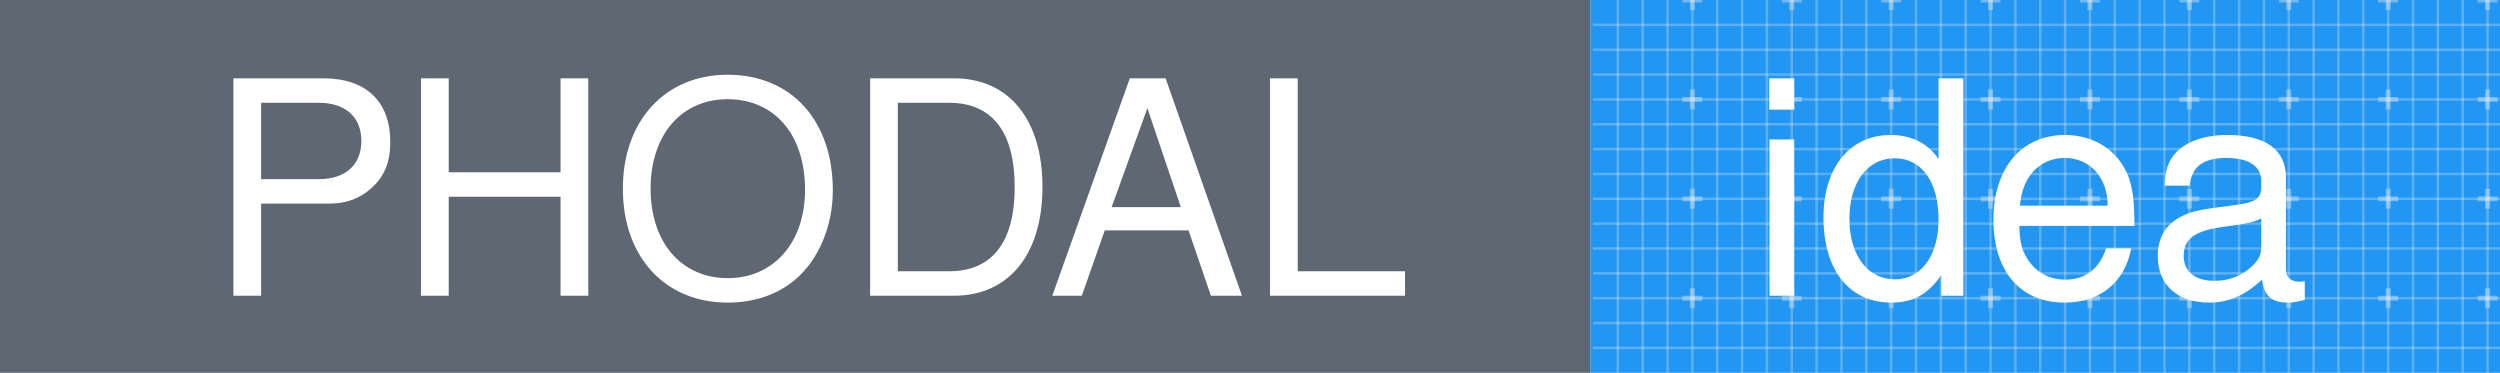
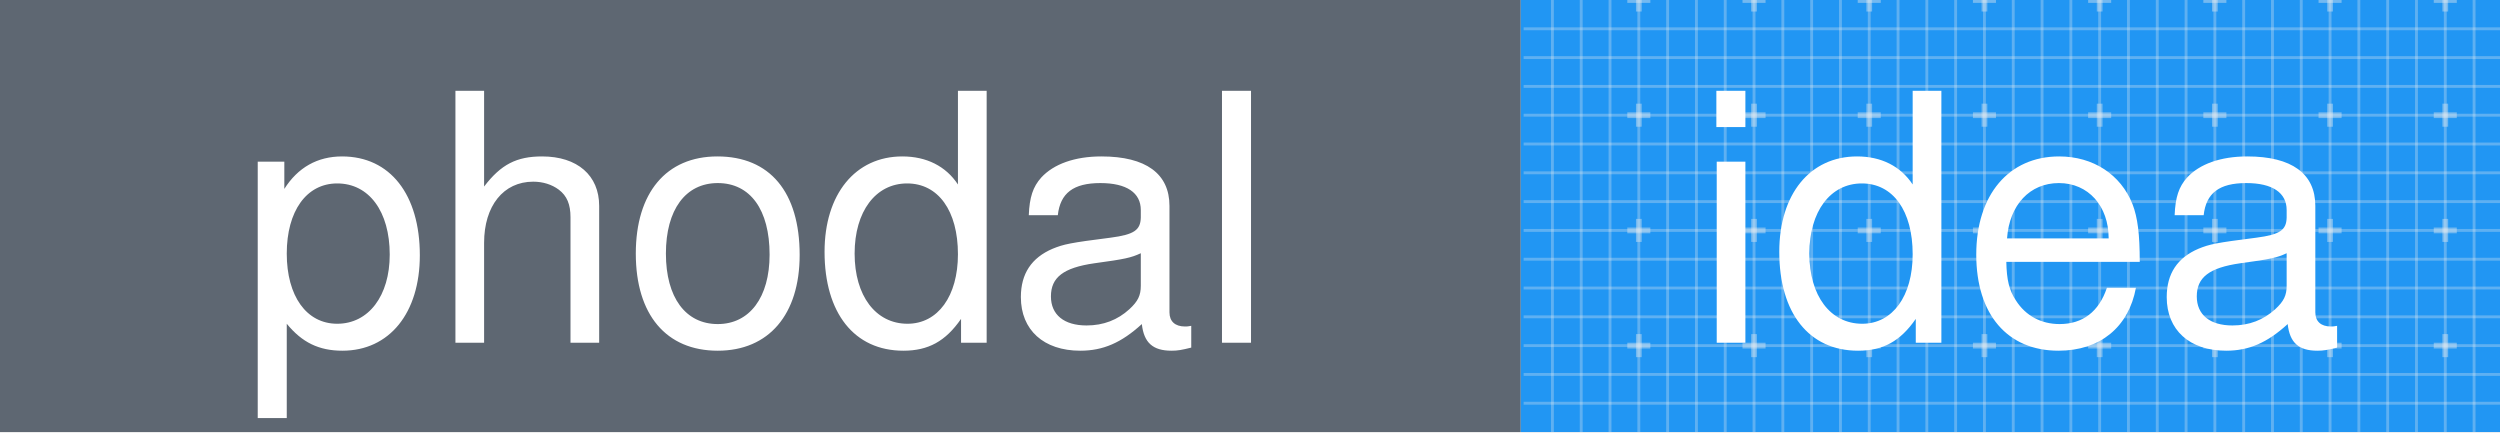
- <svg xmlns="http://www.w3.org/2000/svg" baseProfile="full" height="150" version="1.1" width="1006">
+ <svg xmlns="http://www.w3.org/2000/svg" baseProfile="full" height="150" version="1.1" width="868">
  <defs />
  <g fill="none" id="shapes">
-     <rect fill="#5E6772" height="150" width="640" x="0" y="0" />
-     <rect fill="#2196F3" height="150" width="366" x="640" y="0" />
-     <text fill="#FFFFFF" font-family="Helvetica" font-size="120" x="83" y="119">PHODAL</text>
-     <line stroke="#EEEEEE" stroke-opacity="0.3" x1="651" x2="651" y1="0" y2="150" />
-     <line stroke="#EEEEEE" stroke-opacity="0.3" x1="661" x2="661" y1="0" y2="150" />
-     <line stroke="#EEEEEE" stroke-opacity="0.3" x1="671" x2="671" y1="0" y2="150" />
-     <line stroke="#EEEEEE" stroke-opacity="0.3" x1="681" x2="681" y1="0" y2="150" />
-     <line stroke="#EEEEEE" stroke-opacity="0.3" x1="691" x2="691" y1="0" y2="150" />
-     <line stroke="#EEEEEE" stroke-opacity="0.3" x1="701" x2="701" y1="0" y2="150" />
-     <line stroke="#EEEEEE" stroke-opacity="0.3" x1="711" x2="711" y1="0" y2="150" />
-     <line stroke="#EEEEEE" stroke-opacity="0.3" x1="721" x2="721" y1="0" y2="150" />
-     <line stroke="#EEEEEE" stroke-opacity="0.3" x1="731" x2="731" y1="0" y2="150" />
-     <line stroke="#EEEEEE" stroke-opacity="0.3" x1="741" x2="741" y1="0" y2="150" />
-     <line stroke="#EEEEEE" stroke-opacity="0.3" x1="751" x2="751" y1="0" y2="150" />
-     <line stroke="#EEEEEE" stroke-opacity="0.3" x1="761" x2="761" y1="0" y2="150" />
-     <line stroke="#EEEEEE" stroke-opacity="0.3" x1="771" x2="771" y1="0" y2="150" />
-     <line stroke="#EEEEEE" stroke-opacity="0.3" x1="781" x2="781" y1="0" y2="150" />
-     <line stroke="#EEEEEE" stroke-opacity="0.3" x1="791" x2="791" y1="0" y2="150" />
-     <line stroke="#EEEEEE" stroke-opacity="0.3" x1="801" x2="801" y1="0" y2="150" />
-     <line stroke="#EEEEEE" stroke-opacity="0.3" x1="811" x2="811" y1="0" y2="150" />
-     <line stroke="#EEEEEE" stroke-opacity="0.3" x1="821" x2="821" y1="0" y2="150" />
-     <line stroke="#EEEEEE" stroke-opacity="0.3" x1="831" x2="831" y1="0" y2="150" />
-     <line stroke="#EEEEEE" stroke-opacity="0.3" x1="841" x2="841" y1="0" y2="150" />
-     <line stroke="#EEEEEE" stroke-opacity="0.3" x1="851" x2="851" y1="0" y2="150" />
-     <line stroke="#EEEEEE" stroke-opacity="0.3" x1="861" x2="861" y1="0" y2="150" />
-     <line stroke="#EEEEEE" stroke-opacity="0.3" x1="871" x2="871" y1="0" y2="150" />
-     <line stroke="#EEEEEE" stroke-opacity="0.3" x1="881" x2="881" y1="0" y2="150" />
-     <line stroke="#EEEEEE" stroke-opacity="0.3" x1="891" x2="891" y1="0" y2="150" />
-     <line stroke="#EEEEEE" stroke-opacity="0.3" x1="901" x2="901" y1="0" y2="150" />
-     <line stroke="#EEEEEE" stroke-opacity="0.3" x1="911" x2="911" y1="0" y2="150" />
-     <line stroke="#EEEEEE" stroke-opacity="0.3" x1="921" x2="921" y1="0" y2="150" />
-     <line stroke="#EEEEEE" stroke-opacity="0.3" x1="931" x2="931" y1="0" y2="150" />
-     <line stroke="#EEEEEE" stroke-opacity="0.3" x1="941" x2="941" y1="0" y2="150" />
-     <line stroke="#EEEEEE" stroke-opacity="0.3" x1="951" x2="951" y1="0" y2="150" />
-     <line stroke="#EEEEEE" stroke-opacity="0.3" x1="961" x2="961" y1="0" y2="150" />
-     <line stroke="#EEEEEE" stroke-opacity="0.3" x1="971" x2="971" y1="0" y2="150" />
-     <line stroke="#EEEEEE" stroke-opacity="0.3" x1="981" x2="981" y1="0" y2="150" />
-     <line stroke="#EEEEEE" stroke-opacity="0.3" x1="991" x2="991" y1="0" y2="150" />
-     <line stroke="#EEEEEE" stroke-opacity="0.3" x1="1001" x2="1001" y1="0" y2="150" />
-     <line stroke="#EEEEEE" stroke-opacity="0.3" x1="1011" x2="1011" y1="0" y2="150" />
-     <line stroke="#EEEEEE" stroke-opacity="0.3" x1="1021" x2="1021" y1="0" y2="150" />
-     <line stroke="#EEEEEE" stroke-opacity="0.3" x1="1031" x2="1031" y1="0" y2="150" />
-     <line stroke="#EEEEEE" stroke-opacity="0.3" x1="1041" x2="1041" y1="0" y2="150" />
-     <line stroke="#EEEEEE" stroke-opacity="0.3" x1="1051" x2="1051" y1="0" y2="150" />
-     <line stroke="#EEEEEE" stroke-opacity="0.3" x1="1061" x2="1061" y1="0" y2="150" />
-     <line stroke="#EEEEEE" stroke-opacity="0.3" x1="1071" x2="1071" y1="0" y2="150" />
-     <line stroke="#EEEEEE" stroke-opacity="0.3" x1="1081" x2="1081" y1="0" y2="150" />
-     <line stroke="#EEEEEE" stroke-opacity="0.3" x1="1091" x2="1091" y1="0" y2="150" />
-     <line stroke="#EEEEEE" stroke-opacity="0.3" x1="1101" x2="1101" y1="0" y2="150" />
-     <line stroke="#EEEEEE" stroke-opacity="0.3" x1="1111" x2="1111" y1="0" y2="150" />
-     <line stroke="#EEEEEE" stroke-opacity="0.3" x1="1121" x2="1121" y1="0" y2="150" />
-     <line stroke="#EEEEEE" stroke-opacity="0.3" x1="1131" x2="1131" y1="0" y2="150" />
-     <line stroke="#EEEEEE" stroke-opacity="0.3" x1="1141" x2="1141" y1="0" y2="150" />
-     <line stroke="#EEEEEE" stroke-opacity="0.3" x1="1151" x2="1151" y1="0" y2="150" />
-     <line stroke="#EEEEEE" stroke-opacity="0.3" x1="1161" x2="1161" y1="0" y2="150" />
-     <line stroke="#EEEEEE" stroke-opacity="0.3" x1="1171" x2="1171" y1="0" y2="150" />
-     <line stroke="#EEEEEE" stroke-opacity="0.3" x1="1181" x2="1181" y1="0" y2="150" />
-     <line stroke="#EEEEEE" stroke-opacity="0.3" x1="1191" x2="1191" y1="0" y2="150" />
-     <line stroke="#EEEEEE" stroke-opacity="0.3" x1="1201" x2="1201" y1="0" y2="150" />
-     <line stroke="#EEEEEE" stroke-opacity="0.3" x1="641" x2="1206" y1="10" y2="10" />
-     <line stroke="#EEEEEE" stroke-opacity="0.3" x1="641" x2="1206" y1="20" y2="20" />
-     <line stroke="#EEEEEE" stroke-opacity="0.3" x1="641" x2="1206" y1="30" y2="30" />
-     <line stroke="#EEEEEE" stroke-opacity="0.3" x1="641" x2="1206" y1="40" y2="40" />
-     <line stroke="#EEEEEE" stroke-opacity="0.3" x1="641" x2="1206" y1="50" y2="50" />
-     <line stroke="#EEEEEE" stroke-opacity="0.3" x1="641" x2="1206" y1="60" y2="60" />
-     <line stroke="#EEEEEE" stroke-opacity="0.3" x1="641" x2="1206" y1="70" y2="70" />
-     <line stroke="#EEEEEE" stroke-opacity="0.3" x1="641" x2="1206" y1="80" y2="80" />
-     <line stroke="#EEEEEE" stroke-opacity="0.3" x1="641" x2="1206" y1="90" y2="90" />
-     <line stroke="#EEEEEE" stroke-opacity="0.3" x1="641" x2="1206" y1="100" y2="100" />
-     <line stroke="#EEEEEE" stroke-opacity="0.3" x1="641" x2="1206" y1="110" y2="110" />
-     <line stroke="#EEEEEE" stroke-opacity="0.3" x1="641" x2="1206" y1="120" y2="120" />
-     <line stroke="#EEEEEE" stroke-opacity="0.3" x1="641" x2="1206" y1="130" y2="130" />
-     <line stroke="#EEEEEE" stroke-opacity="0.3" x1="641" x2="1206" y1="140" y2="140" />
-     <line stroke="#EEEEEE" stroke-opacity="0.4" stroke-width="2" x1="681" x2="681" y1="-4" y2="4" />
-     <line stroke="#EEEEEE" stroke-opacity="0.4" stroke-width="2" x1="681" x2="681" y1="36" y2="44" />
-     <line stroke="#EEEEEE" stroke-opacity="0.4" stroke-width="2" x1="681" x2="681" y1="76" y2="84" />
-     <line stroke="#EEEEEE" stroke-opacity="0.4" stroke-width="2" x1="681" x2="681" y1="116" y2="124" />
-     <line stroke="#EEEEEE" stroke-opacity="0.4" stroke-width="2" x1="721" x2="721" y1="-4" y2="4" />
-     <line stroke="#EEEEEE" stroke-opacity="0.4" stroke-width="2" x1="721" x2="721" y1="36" y2="44" />
-     <line stroke="#EEEEEE" stroke-opacity="0.4" stroke-width="2" x1="721" x2="721" y1="76" y2="84" />
-     <line stroke="#EEEEEE" stroke-opacity="0.4" stroke-width="2" x1="721" x2="721" y1="116" y2="124" />
-     <line stroke="#EEEEEE" stroke-opacity="0.4" stroke-width="2" x1="761" x2="761" y1="-4" y2="4" />
-     <line stroke="#EEEEEE" stroke-opacity="0.4" stroke-width="2" x1="761" x2="761" y1="36" y2="44" />
-     <line stroke="#EEEEEE" stroke-opacity="0.4" stroke-width="2" x1="761" x2="761" y1="76" y2="84" />
-     <line stroke="#EEEEEE" stroke-opacity="0.4" stroke-width="2" x1="761" x2="761" y1="116" y2="124" />
-     <line stroke="#EEEEEE" stroke-opacity="0.4" stroke-width="2" x1="801" x2="801" y1="-4" y2="4" />
-     <line stroke="#EEEEEE" stroke-opacity="0.4" stroke-width="2" x1="801" x2="801" y1="36" y2="44" />
-     <line stroke="#EEEEEE" stroke-opacity="0.4" stroke-width="2" x1="801" x2="801" y1="76" y2="84" />
-     <line stroke="#EEEEEE" stroke-opacity="0.4" stroke-width="2" x1="801" x2="801" y1="116" y2="124" />
-     <line stroke="#EEEEEE" stroke-opacity="0.4" stroke-width="2" x1="841" x2="841" y1="-4" y2="4" />
-     <line stroke="#EEEEEE" stroke-opacity="0.4" stroke-width="2" x1="841" x2="841" y1="36" y2="44" />
-     <line stroke="#EEEEEE" stroke-opacity="0.4" stroke-width="2" x1="841" x2="841" y1="76" y2="84" />
-     <line stroke="#EEEEEE" stroke-opacity="0.4" stroke-width="2" x1="841" x2="841" y1="116" y2="124" />
-     <line stroke="#EEEEEE" stroke-opacity="0.4" stroke-width="2" x1="881" x2="881" y1="-4" y2="4" />
-     <line stroke="#EEEEEE" stroke-opacity="0.4" stroke-width="2" x1="881" x2="881" y1="36" y2="44" />
-     <line stroke="#EEEEEE" stroke-opacity="0.4" stroke-width="2" x1="881" x2="881" y1="76" y2="84" />
-     <line stroke="#EEEEEE" stroke-opacity="0.4" stroke-width="2" x1="881" x2="881" y1="116" y2="124" />
-     <line stroke="#EEEEEE" stroke-opacity="0.4" stroke-width="2" x1="921" x2="921" y1="-4" y2="4" />
-     <line stroke="#EEEEEE" stroke-opacity="0.4" stroke-width="2" x1="921" x2="921" y1="36" y2="44" />
-     <line stroke="#EEEEEE" stroke-opacity="0.4" stroke-width="2" x1="921" x2="921" y1="76" y2="84" />
-     <line stroke="#EEEEEE" stroke-opacity="0.4" stroke-width="2" x1="921" x2="921" y1="116" y2="124" />
-     <line stroke="#EEEEEE" stroke-opacity="0.4" stroke-width="2" x1="961" x2="961" y1="-4" y2="4" />
-     <line stroke="#EEEEEE" stroke-opacity="0.4" stroke-width="2" x1="961" x2="961" y1="36" y2="44" />
-     <line stroke="#EEEEEE" stroke-opacity="0.4" stroke-width="2" x1="961" x2="961" y1="76" y2="84" />
-     <line stroke="#EEEEEE" stroke-opacity="0.4" stroke-width="2" x1="961" x2="961" y1="116" y2="124" />
-     <line stroke="#EEEEEE" stroke-opacity="0.4" stroke-width="2" x1="1001" x2="1001" y1="-4" y2="4" />
-     <line stroke="#EEEEEE" stroke-opacity="0.4" stroke-width="2" x1="1001" x2="1001" y1="36" y2="44" />
-     <line stroke="#EEEEEE" stroke-opacity="0.4" stroke-width="2" x1="1001" x2="1001" y1="76" y2="84" />
-     <line stroke="#EEEEEE" stroke-opacity="0.4" stroke-width="2" x1="1001" x2="1001" y1="116" y2="124" />
-     <line stroke="#EEEEEE" stroke-opacity="0.4" stroke-width="2" x1="1041" x2="1041" y1="-4" y2="4" />
-     <line stroke="#EEEEEE" stroke-opacity="0.4" stroke-width="2" x1="1041" x2="1041" y1="36" y2="44" />
-     <line stroke="#EEEEEE" stroke-opacity="0.4" stroke-width="2" x1="1041" x2="1041" y1="76" y2="84" />
-     <line stroke="#EEEEEE" stroke-opacity="0.4" stroke-width="2" x1="1041" x2="1041" y1="116" y2="124" />
-     <line stroke="#EEEEEE" stroke-opacity="0.4" stroke-width="2" x1="1081" x2="1081" y1="-4" y2="4" />
-     <line stroke="#EEEEEE" stroke-opacity="0.4" stroke-width="2" x1="1081" x2="1081" y1="36" y2="44" />
-     <line stroke="#EEEEEE" stroke-opacity="0.4" stroke-width="2" x1="1081" x2="1081" y1="76" y2="84" />
-     <line stroke="#EEEEEE" stroke-opacity="0.4" stroke-width="2" x1="1081" x2="1081" y1="116" y2="124" />
-     <line stroke="#EEEEEE" stroke-opacity="0.4" stroke-width="2" x1="1121" x2="1121" y1="-4" y2="4" />
-     <line stroke="#EEEEEE" stroke-opacity="0.4" stroke-width="2" x1="1121" x2="1121" y1="36" y2="44" />
-     <line stroke="#EEEEEE" stroke-opacity="0.4" stroke-width="2" x1="1121" x2="1121" y1="76" y2="84" />
-     <line stroke="#EEEEEE" stroke-opacity="0.4" stroke-width="2" x1="1121" x2="1121" y1="116" y2="124" />
-     <line stroke="#EEEEEE" stroke-opacity="0.4" stroke-width="2" x1="1161" x2="1161" y1="-4" y2="4" />
-     <line stroke="#EEEEEE" stroke-opacity="0.4" stroke-width="2" x1="1161" x2="1161" y1="36" y2="44" />
-     <line stroke="#EEEEEE" stroke-opacity="0.4" stroke-width="2" x1="1161" x2="1161" y1="76" y2="84" />
-     <line stroke="#EEEEEE" stroke-opacity="0.4" stroke-width="2" x1="1161" x2="1161" y1="116" y2="124" />
-     <line stroke="#EEEEEE" stroke-opacity="0.4" stroke-width="2" x1="1201" x2="1201" y1="-4" y2="4" />
-     <line stroke="#EEEEEE" stroke-opacity="0.4" stroke-width="2" x1="1201" x2="1201" y1="36" y2="44" />
-     <line stroke="#EEEEEE" stroke-opacity="0.4" stroke-width="2" x1="1201" x2="1201" y1="76" y2="84" />
-     <line stroke="#EEEEEE" stroke-opacity="0.4" stroke-width="2" x1="1201" x2="1201" y1="116" y2="124" />
-     <line stroke="#EEEEEE" stroke-opacity="0.4" stroke-width="2" x1="677" x2="685" y1="0" y2="0" />
-     <line stroke="#EEEEEE" stroke-opacity="0.4" stroke-width="2" x1="717" x2="725" y1="0" y2="0" />
-     <line stroke="#EEEEEE" stroke-opacity="0.4" stroke-width="2" x1="757" x2="765" y1="0" y2="0" />
-     <line stroke="#EEEEEE" stroke-opacity="0.4" stroke-width="2" x1="797" x2="805" y1="0" y2="0" />
-     <line stroke="#EEEEEE" stroke-opacity="0.4" stroke-width="2" x1="837" x2="845" y1="0" y2="0" />
-     <line stroke="#EEEEEE" stroke-opacity="0.4" stroke-width="2" x1="877" x2="885" y1="0" y2="0" />
-     <line stroke="#EEEEEE" stroke-opacity="0.4" stroke-width="2" x1="917" x2="925" y1="0" y2="0" />
-     <line stroke="#EEEEEE" stroke-opacity="0.4" stroke-width="2" x1="957" x2="965" y1="0" y2="0" />
-     <line stroke="#EEEEEE" stroke-opacity="0.4" stroke-width="2" x1="997" x2="1005" y1="0" y2="0" />
-     <line stroke="#EEEEEE" stroke-opacity="0.4" stroke-width="2" x1="1037" x2="1045" y1="0" y2="0" />
-     <line stroke="#EEEEEE" stroke-opacity="0.4" stroke-width="2" x1="1077" x2="1085" y1="0" y2="0" />
-     <line stroke="#EEEEEE" stroke-opacity="0.4" stroke-width="2" x1="1117" x2="1125" y1="0" y2="0" />
-     <line stroke="#EEEEEE" stroke-opacity="0.4" stroke-width="2" x1="1157" x2="1165" y1="0" y2="0" />
-     <line stroke="#EEEEEE" stroke-opacity="0.4" stroke-width="2" x1="1197" x2="1205" y1="0" y2="0" />
-     <line stroke="#EEEEEE" stroke-opacity="0.4" stroke-width="2" x1="677" x2="685" y1="40" y2="40" />
-     <line stroke="#EEEEEE" stroke-opacity="0.4" stroke-width="2" x1="717" x2="725" y1="40" y2="40" />
-     <line stroke="#EEEEEE" stroke-opacity="0.4" stroke-width="2" x1="757" x2="765" y1="40" y2="40" />
-     <line stroke="#EEEEEE" stroke-opacity="0.4" stroke-width="2" x1="797" x2="805" y1="40" y2="40" />
-     <line stroke="#EEEEEE" stroke-opacity="0.4" stroke-width="2" x1="837" x2="845" y1="40" y2="40" />
-     <line stroke="#EEEEEE" stroke-opacity="0.4" stroke-width="2" x1="877" x2="885" y1="40" y2="40" />
-     <line stroke="#EEEEEE" stroke-opacity="0.4" stroke-width="2" x1="917" x2="925" y1="40" y2="40" />
-     <line stroke="#EEEEEE" stroke-opacity="0.4" stroke-width="2" x1="957" x2="965" y1="40" y2="40" />
-     <line stroke="#EEEEEE" stroke-opacity="0.4" stroke-width="2" x1="997" x2="1005" y1="40" y2="40" />
-     <line stroke="#EEEEEE" stroke-opacity="0.4" stroke-width="2" x1="1037" x2="1045" y1="40" y2="40" />
-     <line stroke="#EEEEEE" stroke-opacity="0.4" stroke-width="2" x1="1077" x2="1085" y1="40" y2="40" />
-     <line stroke="#EEEEEE" stroke-opacity="0.4" stroke-width="2" x1="1117" x2="1125" y1="40" y2="40" />
-     <line stroke="#EEEEEE" stroke-opacity="0.4" stroke-width="2" x1="1157" x2="1165" y1="40" y2="40" />
-     <line stroke="#EEEEEE" stroke-opacity="0.4" stroke-width="2" x1="1197" x2="1205" y1="40" y2="40" />
-     <line stroke="#EEEEEE" stroke-opacity="0.4" stroke-width="2" x1="677" x2="685" y1="80" y2="80" />
-     <line stroke="#EEEEEE" stroke-opacity="0.4" stroke-width="2" x1="717" x2="725" y1="80" y2="80" />
-     <line stroke="#EEEEEE" stroke-opacity="0.4" stroke-width="2" x1="757" x2="765" y1="80" y2="80" />
-     <line stroke="#EEEEEE" stroke-opacity="0.4" stroke-width="2" x1="797" x2="805" y1="80" y2="80" />
-     <line stroke="#EEEEEE" stroke-opacity="0.4" stroke-width="2" x1="837" x2="845" y1="80" y2="80" />
-     <line stroke="#EEEEEE" stroke-opacity="0.4" stroke-width="2" x1="877" x2="885" y1="80" y2="80" />
-     <line stroke="#EEEEEE" stroke-opacity="0.4" stroke-width="2" x1="917" x2="925" y1="80" y2="80" />
-     <line stroke="#EEEEEE" stroke-opacity="0.4" stroke-width="2" x1="957" x2="965" y1="80" y2="80" />
-     <line stroke="#EEEEEE" stroke-opacity="0.4" stroke-width="2" x1="997" x2="1005" y1="80" y2="80" />
-     <line stroke="#EEEEEE" stroke-opacity="0.4" stroke-width="2" x1="1037" x2="1045" y1="80" y2="80" />
-     <line stroke="#EEEEEE" stroke-opacity="0.4" stroke-width="2" x1="1077" x2="1085" y1="80" y2="80" />
-     <line stroke="#EEEEEE" stroke-opacity="0.4" stroke-width="2" x1="1117" x2="1125" y1="80" y2="80" />
-     <line stroke="#EEEEEE" stroke-opacity="0.4" stroke-width="2" x1="1157" x2="1165" y1="80" y2="80" />
-     <line stroke="#EEEEEE" stroke-opacity="0.4" stroke-width="2" x1="1197" x2="1205" y1="80" y2="80" />
-     <line stroke="#EEEEEE" stroke-opacity="0.4" stroke-width="2" x1="677" x2="685" y1="120" y2="120" />
-     <line stroke="#EEEEEE" stroke-opacity="0.4" stroke-width="2" x1="717" x2="725" y1="120" y2="120" />
-     <line stroke="#EEEEEE" stroke-opacity="0.4" stroke-width="2" x1="757" x2="765" y1="120" y2="120" />
-     <line stroke="#EEEEEE" stroke-opacity="0.4" stroke-width="2" x1="797" x2="805" y1="120" y2="120" />
-     <line stroke="#EEEEEE" stroke-opacity="0.4" stroke-width="2" x1="837" x2="845" y1="120" y2="120" />
-     <line stroke="#EEEEEE" stroke-opacity="0.4" stroke-width="2" x1="877" x2="885" y1="120" y2="120" />
-     <line stroke="#EEEEEE" stroke-opacity="0.4" stroke-width="2" x1="917" x2="925" y1="120" y2="120" />
-     <line stroke="#EEEEEE" stroke-opacity="0.4" stroke-width="2" x1="957" x2="965" y1="120" y2="120" />
-     <line stroke="#EEEEEE" stroke-opacity="0.4" stroke-width="2" x1="997" x2="1005" y1="120" y2="120" />
-     <line stroke="#EEEEEE" stroke-opacity="0.4" stroke-width="2" x1="1037" x2="1045" y1="120" y2="120" />
-     <line stroke="#EEEEEE" stroke-opacity="0.4" stroke-width="2" x1="1077" x2="1085" y1="120" y2="120" />
-     <line stroke="#EEEEEE" stroke-opacity="0.4" stroke-width="2" x1="1117" x2="1125" y1="120" y2="120" />
-     <line stroke="#EEEEEE" stroke-opacity="0.4" stroke-width="2" x1="1157" x2="1165" y1="120" y2="120" />
-     <line stroke="#EEEEEE" stroke-opacity="0.4" stroke-width="2" x1="1197" x2="1205" y1="120" y2="120" />
-     <text fill="#FFFFFF" font-family="Helvetica" font-size="120" x="704" y="119">idea</text>
+     <rect fill="#5E6772" height="150" width="528" x="0" y="0" />
+     <rect fill="#2196F3" height="150" width="340" x="528" y="0" />
+     <text fill="#FFFFFF" font-family="Helvetica" font-size="120" x="83" y="119">phodal</text>
+     <line stroke="#EEEEEE" stroke-opacity="0.3" x1="539" x2="539" y1="0" y2="150" />
+     <line stroke="#EEEEEE" stroke-opacity="0.3" x1="549" x2="549" y1="0" y2="150" />
+     <line stroke="#EEEEEE" stroke-opacity="0.3" x1="559" x2="559" y1="0" y2="150" />
+     <line stroke="#EEEEEE" stroke-opacity="0.3" x1="569" x2="569" y1="0" y2="150" />
+     <line stroke="#EEEEEE" stroke-opacity="0.3" x1="579" x2="579" y1="0" y2="150" />
+     <line stroke="#EEEEEE" stroke-opacity="0.3" x1="589" x2="589" y1="0" y2="150" />
+     <line stroke="#EEEEEE" stroke-opacity="0.3" x1="599" x2="599" y1="0" y2="150" />
+     <line stroke="#EEEEEE" stroke-opacity="0.3" x1="609" x2="609" y1="0" y2="150" />
+     <line stroke="#EEEEEE" stroke-opacity="0.3" x1="619" x2="619" y1="0" y2="150" />
+     <line stroke="#EEEEEE" stroke-opacity="0.3" x1="629" x2="629" y1="0" y2="150" />
+     <line stroke="#EEEEEE" stroke-opacity="0.3" x1="639" x2="639" y1="0" y2="150" />
+     <line stroke="#EEEEEE" stroke-opacity="0.3" x1="649" x2="649" y1="0" y2="150" />
+     <line stroke="#EEEEEE" stroke-opacity="0.3" x1="659" x2="659" y1="0" y2="150" />
+     <line stroke="#EEEEEE" stroke-opacity="0.3" x1="669" x2="669" y1="0" y2="150" />
+     <line stroke="#EEEEEE" stroke-opacity="0.3" x1="679" x2="679" y1="0" y2="150" />
+     <line stroke="#EEEEEE" stroke-opacity="0.3" x1="689" x2="689" y1="0" y2="150" />
+     <line stroke="#EEEEEE" stroke-opacity="0.3" x1="699" x2="699" y1="0" y2="150" />
+     <line stroke="#EEEEEE" stroke-opacity="0.3" x1="709" x2="709" y1="0" y2="150" />
+     <line stroke="#EEEEEE" stroke-opacity="0.3" x1="719" x2="719" y1="0" y2="150" />
+     <line stroke="#EEEEEE" stroke-opacity="0.3" x1="729" x2="729" y1="0" y2="150" />
+     <line stroke="#EEEEEE" stroke-opacity="0.3" x1="739" x2="739" y1="0" y2="150" />
+     <line stroke="#EEEEEE" stroke-opacity="0.3" x1="749" x2="749" y1="0" y2="150" />
+     <line stroke="#EEEEEE" stroke-opacity="0.3" x1="759" x2="759" y1="0" y2="150" />
+     <line stroke="#EEEEEE" stroke-opacity="0.3" x1="769" x2="769" y1="0" y2="150" />
+     <line stroke="#EEEEEE" stroke-opacity="0.3" x1="779" x2="779" y1="0" y2="150" />
+     <line stroke="#EEEEEE" stroke-opacity="0.3" x1="789" x2="789" y1="0" y2="150" />
+     <line stroke="#EEEEEE" stroke-opacity="0.3" x1="799" x2="799" y1="0" y2="150" />
+     <line stroke="#EEEEEE" stroke-opacity="0.3" x1="809" x2="809" y1="0" y2="150" />
+     <line stroke="#EEEEEE" stroke-opacity="0.3" x1="819" x2="819" y1="0" y2="150" />
+     <line stroke="#EEEEEE" stroke-opacity="0.3" x1="829" x2="829" y1="0" y2="150" />
+     <line stroke="#EEEEEE" stroke-opacity="0.3" x1="839" x2="839" y1="0" y2="150" />
+     <line stroke="#EEEEEE" stroke-opacity="0.3" x1="849" x2="849" y1="0" y2="150" />
+     <line stroke="#EEEEEE" stroke-opacity="0.3" x1="859" x2="859" y1="0" y2="150" />
+     <line stroke="#EEEEEE" stroke-opacity="0.3" x1="529" x2="868" y1="10" y2="10" />
+     <line stroke="#EEEEEE" stroke-opacity="0.3" x1="529" x2="868" y1="20" y2="20" />
+     <line stroke="#EEEEEE" stroke-opacity="0.3" x1="529" x2="868" y1="30" y2="30" />
+     <line stroke="#EEEEEE" stroke-opacity="0.3" x1="529" x2="868" y1="40" y2="40" />
+     <line stroke="#EEEEEE" stroke-opacity="0.3" x1="529" x2="868" y1="50" y2="50" />
+     <line stroke="#EEEEEE" stroke-opacity="0.3" x1="529" x2="868" y1="60" y2="60" />
+     <line stroke="#EEEEEE" stroke-opacity="0.3" x1="529" x2="868" y1="70" y2="70" />
+     <line stroke="#EEEEEE" stroke-opacity="0.3" x1="529" x2="868" y1="80" y2="80" />
+     <line stroke="#EEEEEE" stroke-opacity="0.3" x1="529" x2="868" y1="90" y2="90" />
+     <line stroke="#EEEEEE" stroke-opacity="0.3" x1="529" x2="868" y1="100" y2="100" />
+     <line stroke="#EEEEEE" stroke-opacity="0.3" x1="529" x2="868" y1="110" y2="110" />
+     <line stroke="#EEEEEE" stroke-opacity="0.3" x1="529" x2="868" y1="120" y2="120" />
+     <line stroke="#EEEEEE" stroke-opacity="0.3" x1="529" x2="868" y1="130" y2="130" />
+     <line stroke="#EEEEEE" stroke-opacity="0.3" x1="529" x2="868" y1="140" y2="140" />
+     <line stroke="#EEEEEE" stroke-opacity="0.4" stroke-width="2" x1="569" x2="569" y1="-4" y2="4" />
+     <line stroke="#EEEEEE" stroke-opacity="0.4" stroke-width="2" x1="569" x2="569" y1="36" y2="44" />
+     <line stroke="#EEEEEE" stroke-opacity="0.4" stroke-width="2" x1="569" x2="569" y1="76" y2="84" />
+     <line stroke="#EEEEEE" stroke-opacity="0.4" stroke-width="2" x1="569" x2="569" y1="116" y2="124" />
+     <line stroke="#EEEEEE" stroke-opacity="0.4" stroke-width="2" x1="609" x2="609" y1="-4" y2="4" />
+     <line stroke="#EEEEEE" stroke-opacity="0.4" stroke-width="2" x1="609" x2="609" y1="36" y2="44" />
+     <line stroke="#EEEEEE" stroke-opacity="0.4" stroke-width="2" x1="609" x2="609" y1="76" y2="84" />
+     <line stroke="#EEEEEE" stroke-opacity="0.4" stroke-width="2" x1="609" x2="609" y1="116" y2="124" />
+     <line stroke="#EEEEEE" stroke-opacity="0.4" stroke-width="2" x1="649" x2="649" y1="-4" y2="4" />
+     <line stroke="#EEEEEE" stroke-opacity="0.4" stroke-width="2" x1="649" x2="649" y1="36" y2="44" />
+     <line stroke="#EEEEEE" stroke-opacity="0.4" stroke-width="2" x1="649" x2="649" y1="76" y2="84" />
+     <line stroke="#EEEEEE" stroke-opacity="0.4" stroke-width="2" x1="649" x2="649" y1="116" y2="124" />
+     <line stroke="#EEEEEE" stroke-opacity="0.4" stroke-width="2" x1="689" x2="689" y1="-4" y2="4" />
+     <line stroke="#EEEEEE" stroke-opacity="0.4" stroke-width="2" x1="689" x2="689" y1="36" y2="44" />
+     <line stroke="#EEEEEE" stroke-opacity="0.4" stroke-width="2" x1="689" x2="689" y1="76" y2="84" />
+     <line stroke="#EEEEEE" stroke-opacity="0.4" stroke-width="2" x1="689" x2="689" y1="116" y2="124" />
+     <line stroke="#EEEEEE" stroke-opacity="0.4" stroke-width="2" x1="729" x2="729" y1="-4" y2="4" />
+     <line stroke="#EEEEEE" stroke-opacity="0.4" stroke-width="2" x1="729" x2="729" y1="36" y2="44" />
+     <line stroke="#EEEEEE" stroke-opacity="0.4" stroke-width="2" x1="729" x2="729" y1="76" y2="84" />
+     <line stroke="#EEEEEE" stroke-opacity="0.4" stroke-width="2" x1="729" x2="729" y1="116" y2="124" />
+     <line stroke="#EEEEEE" stroke-opacity="0.4" stroke-width="2" x1="769" x2="769" y1="-4" y2="4" />
+     <line stroke="#EEEEEE" stroke-opacity="0.4" stroke-width="2" x1="769" x2="769" y1="36" y2="44" />
+     <line stroke="#EEEEEE" stroke-opacity="0.4" stroke-width="2" x1="769" x2="769" y1="76" y2="84" />
+     <line stroke="#EEEEEE" stroke-opacity="0.4" stroke-width="2" x1="769" x2="769" y1="116" y2="124" />
+     <line stroke="#EEEEEE" stroke-opacity="0.4" stroke-width="2" x1="809" x2="809" y1="-4" y2="4" />
+     <line stroke="#EEEEEE" stroke-opacity="0.4" stroke-width="2" x1="809" x2="809" y1="36" y2="44" />
+     <line stroke="#EEEEEE" stroke-opacity="0.4" stroke-width="2" x1="809" x2="809" y1="76" y2="84" />
+     <line stroke="#EEEEEE" stroke-opacity="0.4" stroke-width="2" x1="809" x2="809" y1="116" y2="124" />
+     <line stroke="#EEEEEE" stroke-opacity="0.4" stroke-width="2" x1="849" x2="849" y1="-4" y2="4" />
+     <line stroke="#EEEEEE" stroke-opacity="0.4" stroke-width="2" x1="849" x2="849" y1="36" y2="44" />
+     <line stroke="#EEEEEE" stroke-opacity="0.4" stroke-width="2" x1="849" x2="849" y1="76" y2="84" />
+     <line stroke="#EEEEEE" stroke-opacity="0.4" stroke-width="2" x1="849" x2="849" y1="116" y2="124" />
+     <line stroke="#EEEEEE" stroke-opacity="0.4" stroke-width="2" x1="565" x2="573" y1="0" y2="0" />
+     <line stroke="#EEEEEE" stroke-opacity="0.4" stroke-width="2" x1="605" x2="613" y1="0" y2="0" />
+     <line stroke="#EEEEEE" stroke-opacity="0.4" stroke-width="2" x1="645" x2="653" y1="0" y2="0" />
+     <line stroke="#EEEEEE" stroke-opacity="0.4" stroke-width="2" x1="685" x2="693" y1="0" y2="0" />
+     <line stroke="#EEEEEE" stroke-opacity="0.4" stroke-width="2" x1="725" x2="733" y1="0" y2="0" />
+     <line stroke="#EEEEEE" stroke-opacity="0.4" stroke-width="2" x1="765" x2="773" y1="0" y2="0" />
+     <line stroke="#EEEEEE" stroke-opacity="0.4" stroke-width="2" x1="805" x2="813" y1="0" y2="0" />
+     <line stroke="#EEEEEE" stroke-opacity="0.4" stroke-width="2" x1="845" x2="853" y1="0" y2="0" />
+     <line stroke="#EEEEEE" stroke-opacity="0.4" stroke-width="2" x1="565" x2="573" y1="40" y2="40" />
+     <line stroke="#EEEEEE" stroke-opacity="0.4" stroke-width="2" x1="605" x2="613" y1="40" y2="40" />
+     <line stroke="#EEEEEE" stroke-opacity="0.4" stroke-width="2" x1="645" x2="653" y1="40" y2="40" />
+     <line stroke="#EEEEEE" stroke-opacity="0.4" stroke-width="2" x1="685" x2="693" y1="40" y2="40" />
+     <line stroke="#EEEEEE" stroke-opacity="0.4" stroke-width="2" x1="725" x2="733" y1="40" y2="40" />
+     <line stroke="#EEEEEE" stroke-opacity="0.4" stroke-width="2" x1="765" x2="773" y1="40" y2="40" />
+     <line stroke="#EEEEEE" stroke-opacity="0.4" stroke-width="2" x1="805" x2="813" y1="40" y2="40" />
+     <line stroke="#EEEEEE" stroke-opacity="0.4" stroke-width="2" x1="845" x2="853" y1="40" y2="40" />
+     <line stroke="#EEEEEE" stroke-opacity="0.4" stroke-width="2" x1="565" x2="573" y1="80" y2="80" />
+     <line stroke="#EEEEEE" stroke-opacity="0.4" stroke-width="2" x1="605" x2="613" y1="80" y2="80" />
+     <line stroke="#EEEEEE" stroke-opacity="0.4" stroke-width="2" x1="645" x2="653" y1="80" y2="80" />
+     <line stroke="#EEEEEE" stroke-opacity="0.4" stroke-width="2" x1="685" x2="693" y1="80" y2="80" />
+     <line stroke="#EEEEEE" stroke-opacity="0.4" stroke-width="2" x1="725" x2="733" y1="80" y2="80" />
+     <line stroke="#EEEEEE" stroke-opacity="0.4" stroke-width="2" x1="765" x2="773" y1="80" y2="80" />
+     <line stroke="#EEEEEE" stroke-opacity="0.4" stroke-width="2" x1="805" x2="813" y1="80" y2="80" />
+     <line stroke="#EEEEEE" stroke-opacity="0.4" stroke-width="2" x1="845" x2="853" y1="80" y2="80" />
+     <line stroke="#EEEEEE" stroke-opacity="0.4" stroke-width="2" x1="565" x2="573" y1="120" y2="120" />
+     <line stroke="#EEEEEE" stroke-opacity="0.4" stroke-width="2" x1="605" x2="613" y1="120" y2="120" />
+     <line stroke="#EEEEEE" stroke-opacity="0.4" stroke-width="2" x1="645" x2="653" y1="120" y2="120" />
+     <line stroke="#EEEEEE" stroke-opacity="0.4" stroke-width="2" x1="685" x2="693" y1="120" y2="120" />
+     <line stroke="#EEEEEE" stroke-opacity="0.4" stroke-width="2" x1="725" x2="733" y1="120" y2="120" />
+     <line stroke="#EEEEEE" stroke-opacity="0.4" stroke-width="2" x1="765" x2="773" y1="120" y2="120" />
+     <line stroke="#EEEEEE" stroke-opacity="0.4" stroke-width="2" x1="805" x2="813" y1="120" y2="120" />
+     <line stroke="#EEEEEE" stroke-opacity="0.4" stroke-width="2" x1="845" x2="853" y1="120" y2="120" />
+     <text fill="#FFFFFF" font-family="Helvetica" font-size="120" x="588" y="119">idea</text>
  </g>
</svg>
